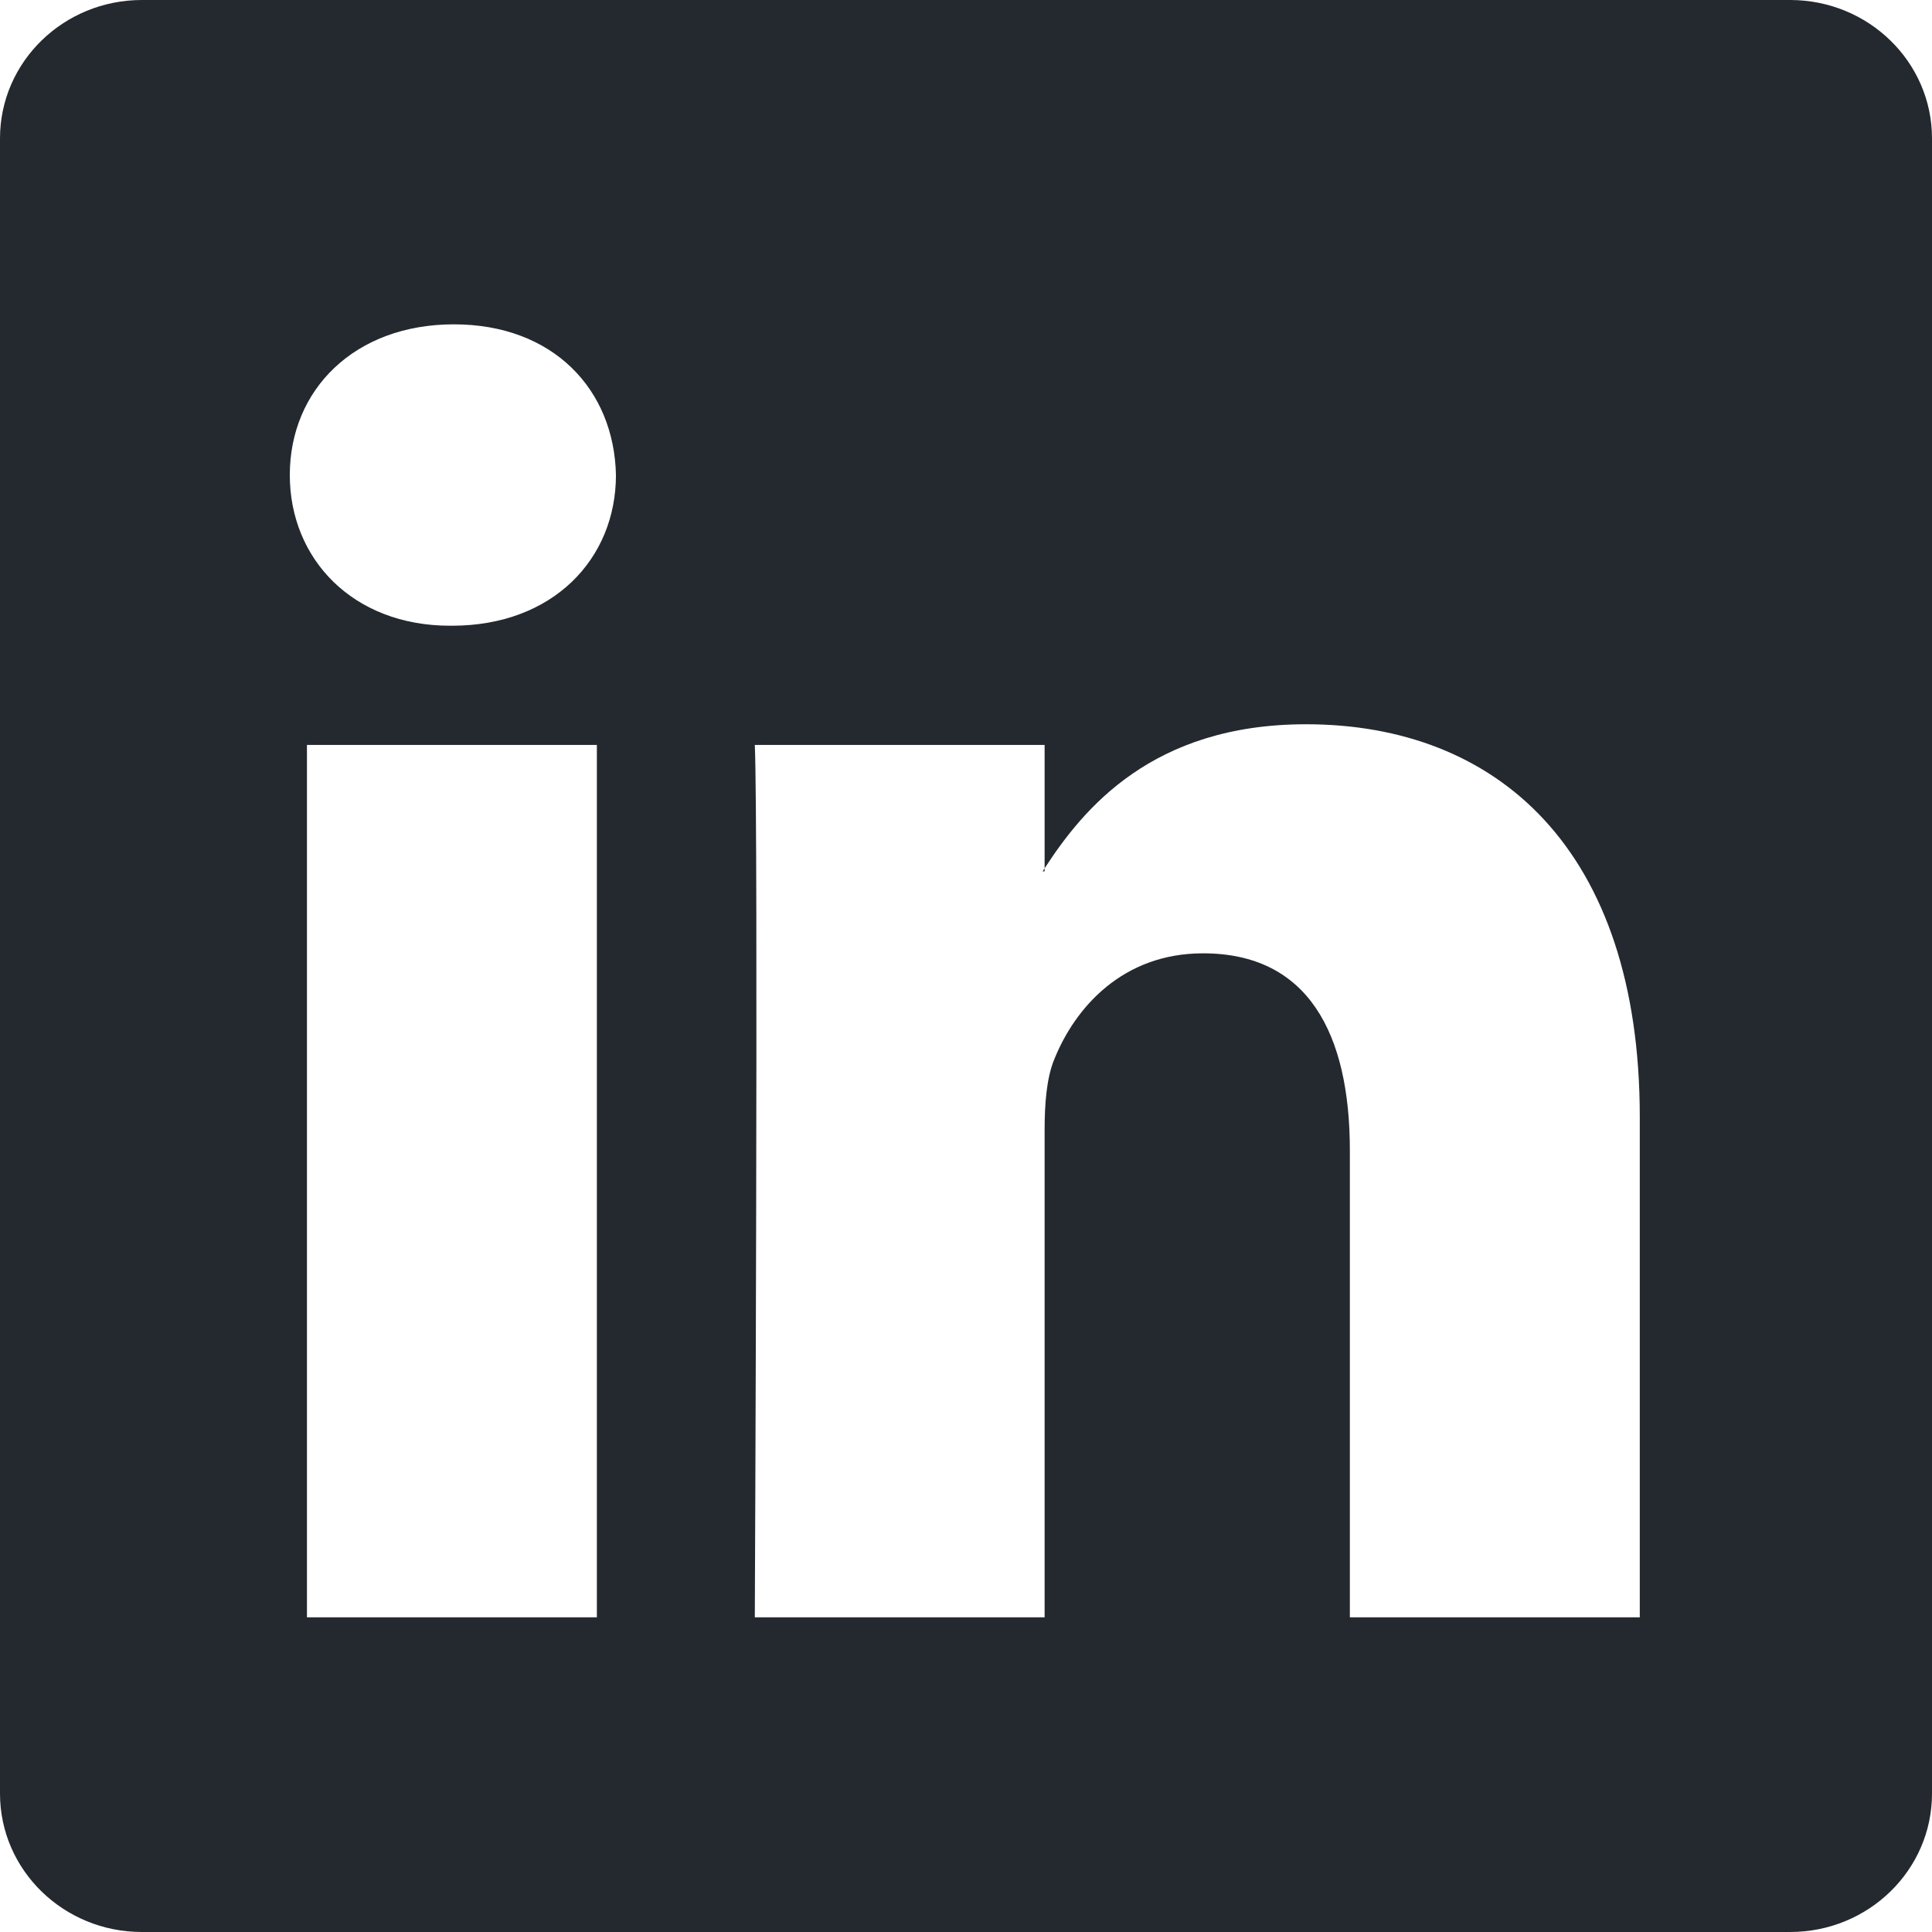
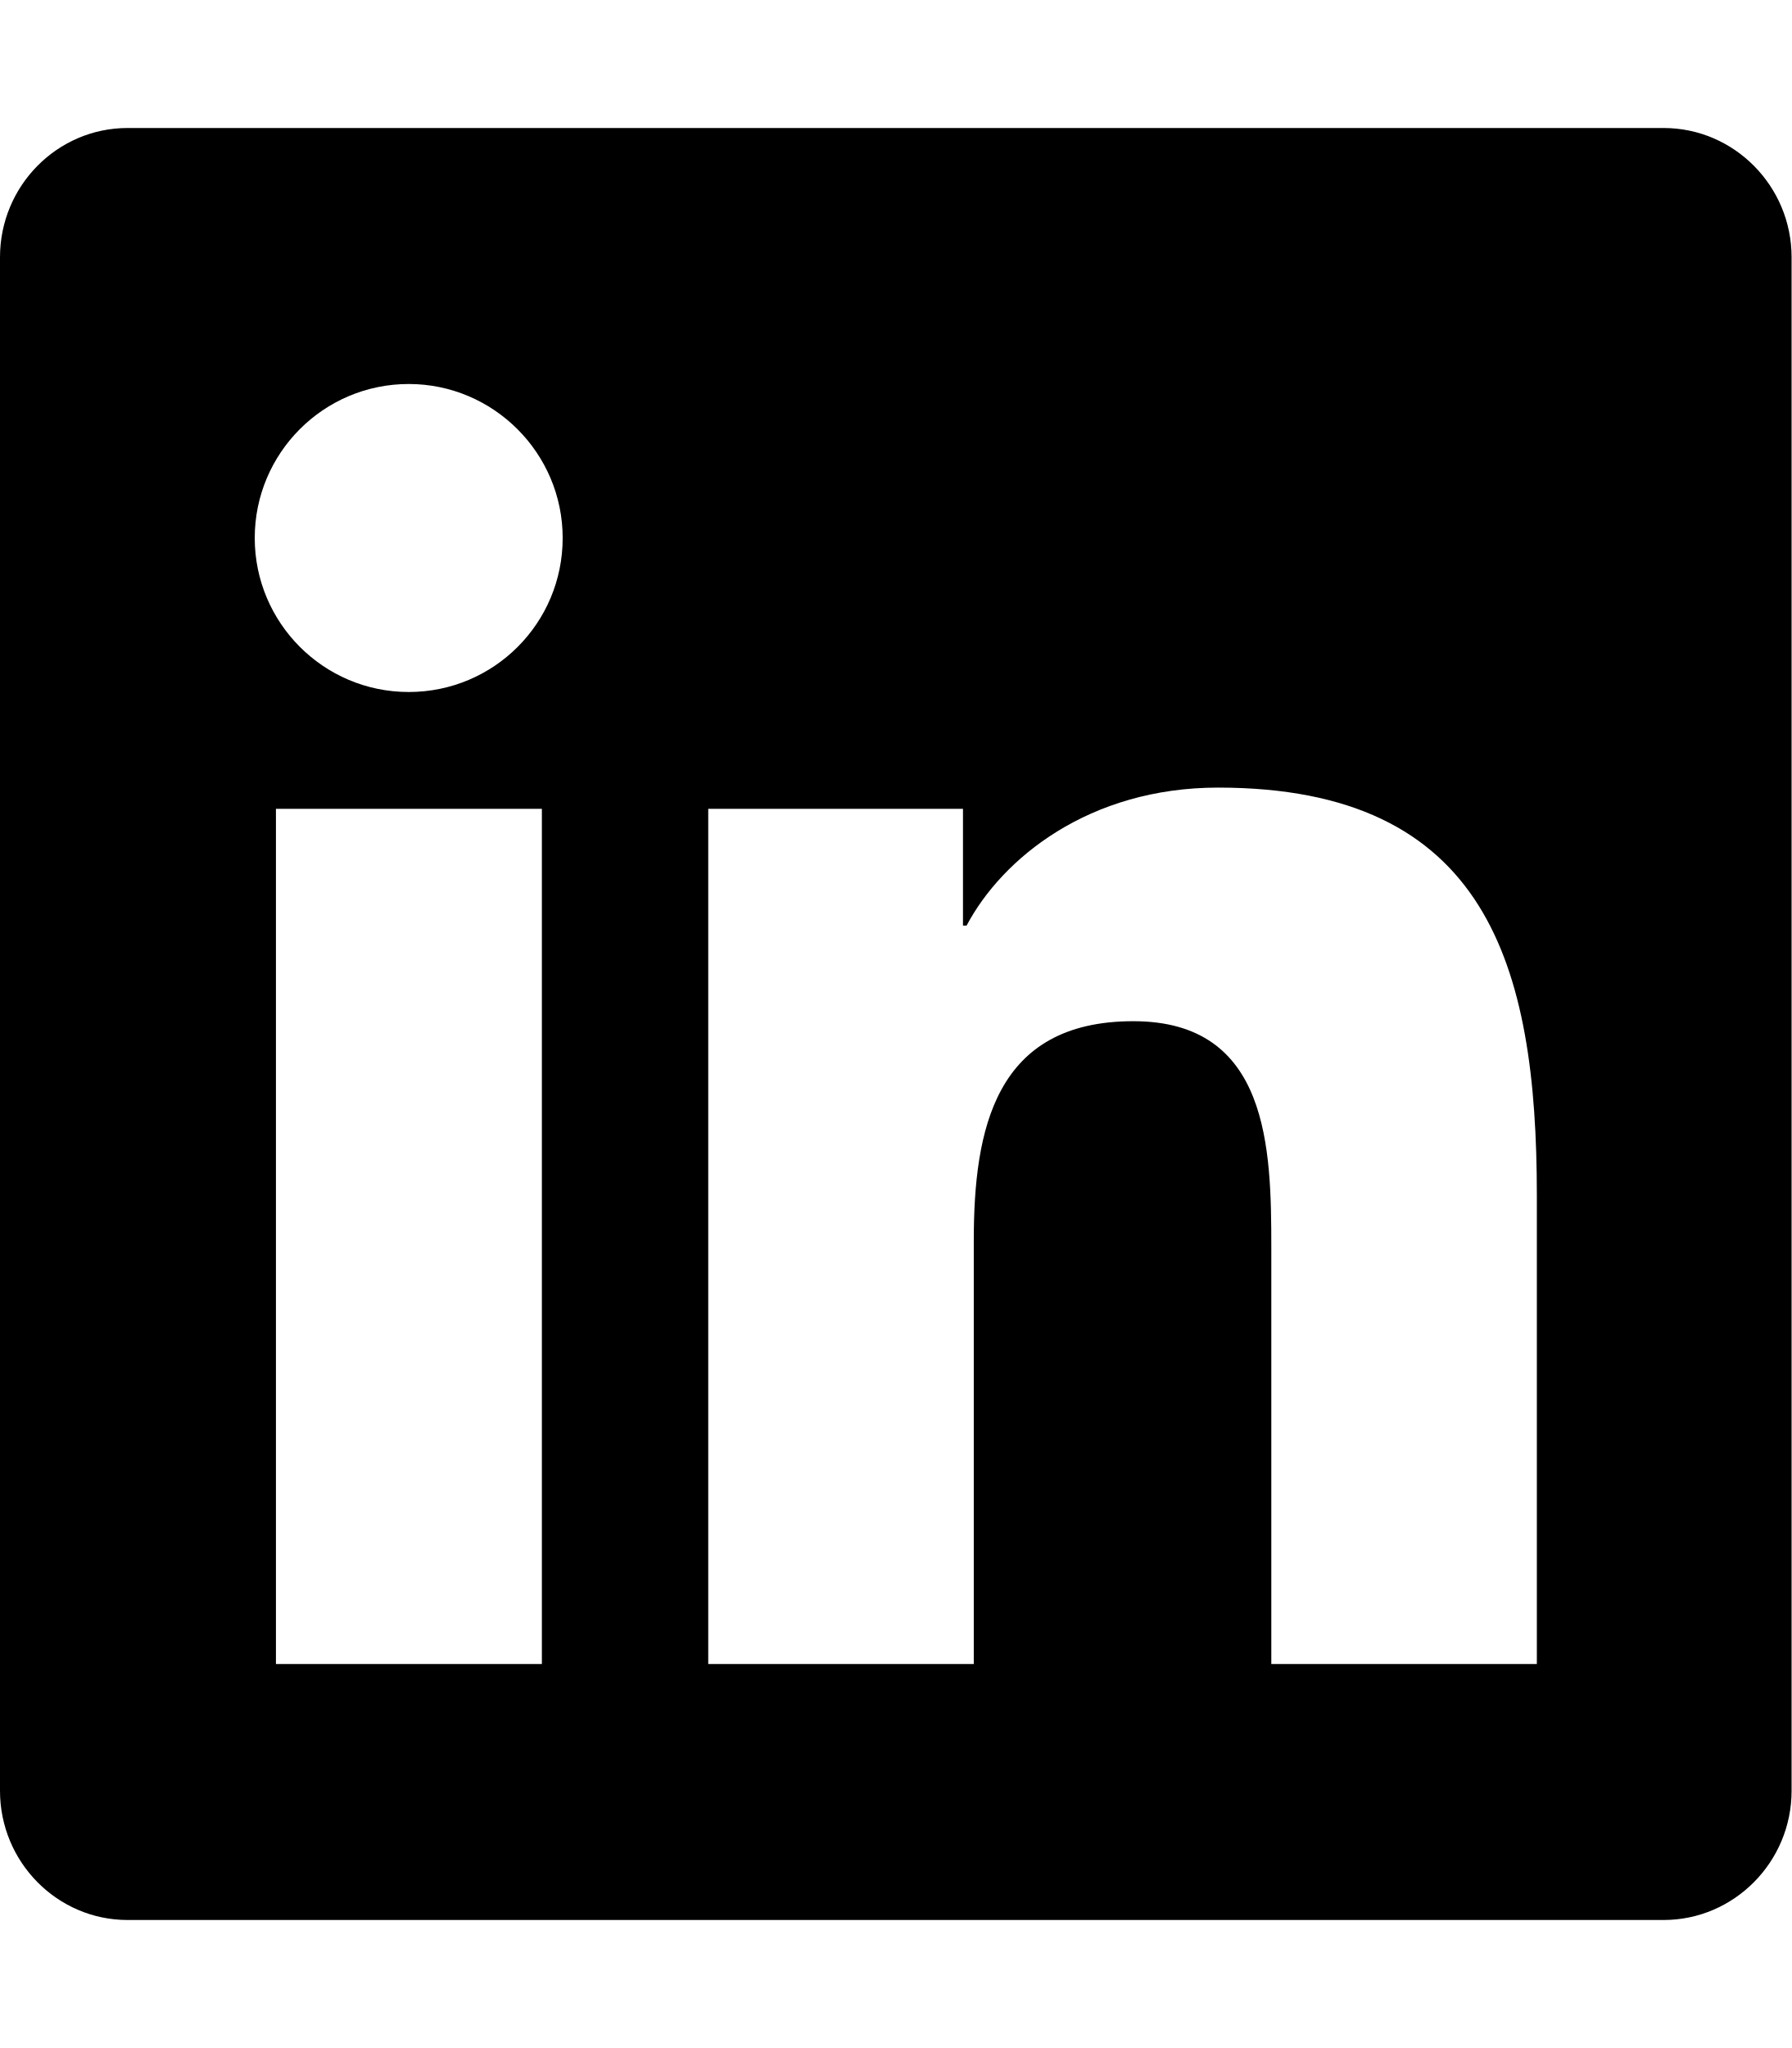
- <svg xmlns="http://www.w3.org/2000/svg" width="16" height="16" fill="#24292f" class="bi bi-linkedin" viewBox="0 0 16 16">
-   <path d="M0 1.146C0 .513.526 0 1.175 0h13.65C15.474 0 16 .513 16 1.146v13.708c0 .633-.526 1.146-1.175 1.146H1.175C.526 16 0 15.487 0 14.854zm4.943 12.248V6.169H2.542v7.225zm-1.2-8.212c.837 0 1.358-.554 1.358-1.248-.015-.709-.52-1.248-1.342-1.248S2.4 3.226 2.4 3.934c0 .694.521 1.248 1.327 1.248zm4.908 8.212V9.359c0-.216.016-.432.08-.586.173-.431.568-.878 1.232-.878.869 0 1.216.662 1.216 1.634v3.865h2.401V9.25c0-2.22-1.184-3.252-2.764-3.252-1.274 0-1.845.7-2.165 1.193v.025h-.016l.016-.025V6.169h-2.4c.03.678 0 7.225 0 7.225z" />
+ <svg xmlns="http://www.w3.org/2000/svg" viewBox="0 0 448 512">
+   <path d="M416 32H31.9C14.3 32 0 46.5 0 64.3v383.4C0 465.5 14.3 480 31.9 480H416c17.6 0 32-14.5 32-32.3V64.3c0-17.8-14.4-32.3-32-32.3zM135.4 416H69V202.2h66.5V416zm-33.2-243c-21.3 0-38.5-17.3-38.5-38.5S80.9 96 102.2 96c21.2 0 38.5 17.3 38.5 38.5 0 21.3-17.2 38.5-38.5 38.5zm282.1 243h-66.4V312c0-24.8-.5-56.7-34.5-56.7-34.6 0-39.9 27-39.9 54.9V416h-66.4V202.2h63.7v29.2h.9c8.9-16.8 30.6-34.5 62.9-34.5 67.2 0 79.7 44.3 79.7 101.9V416z" />
</svg>
